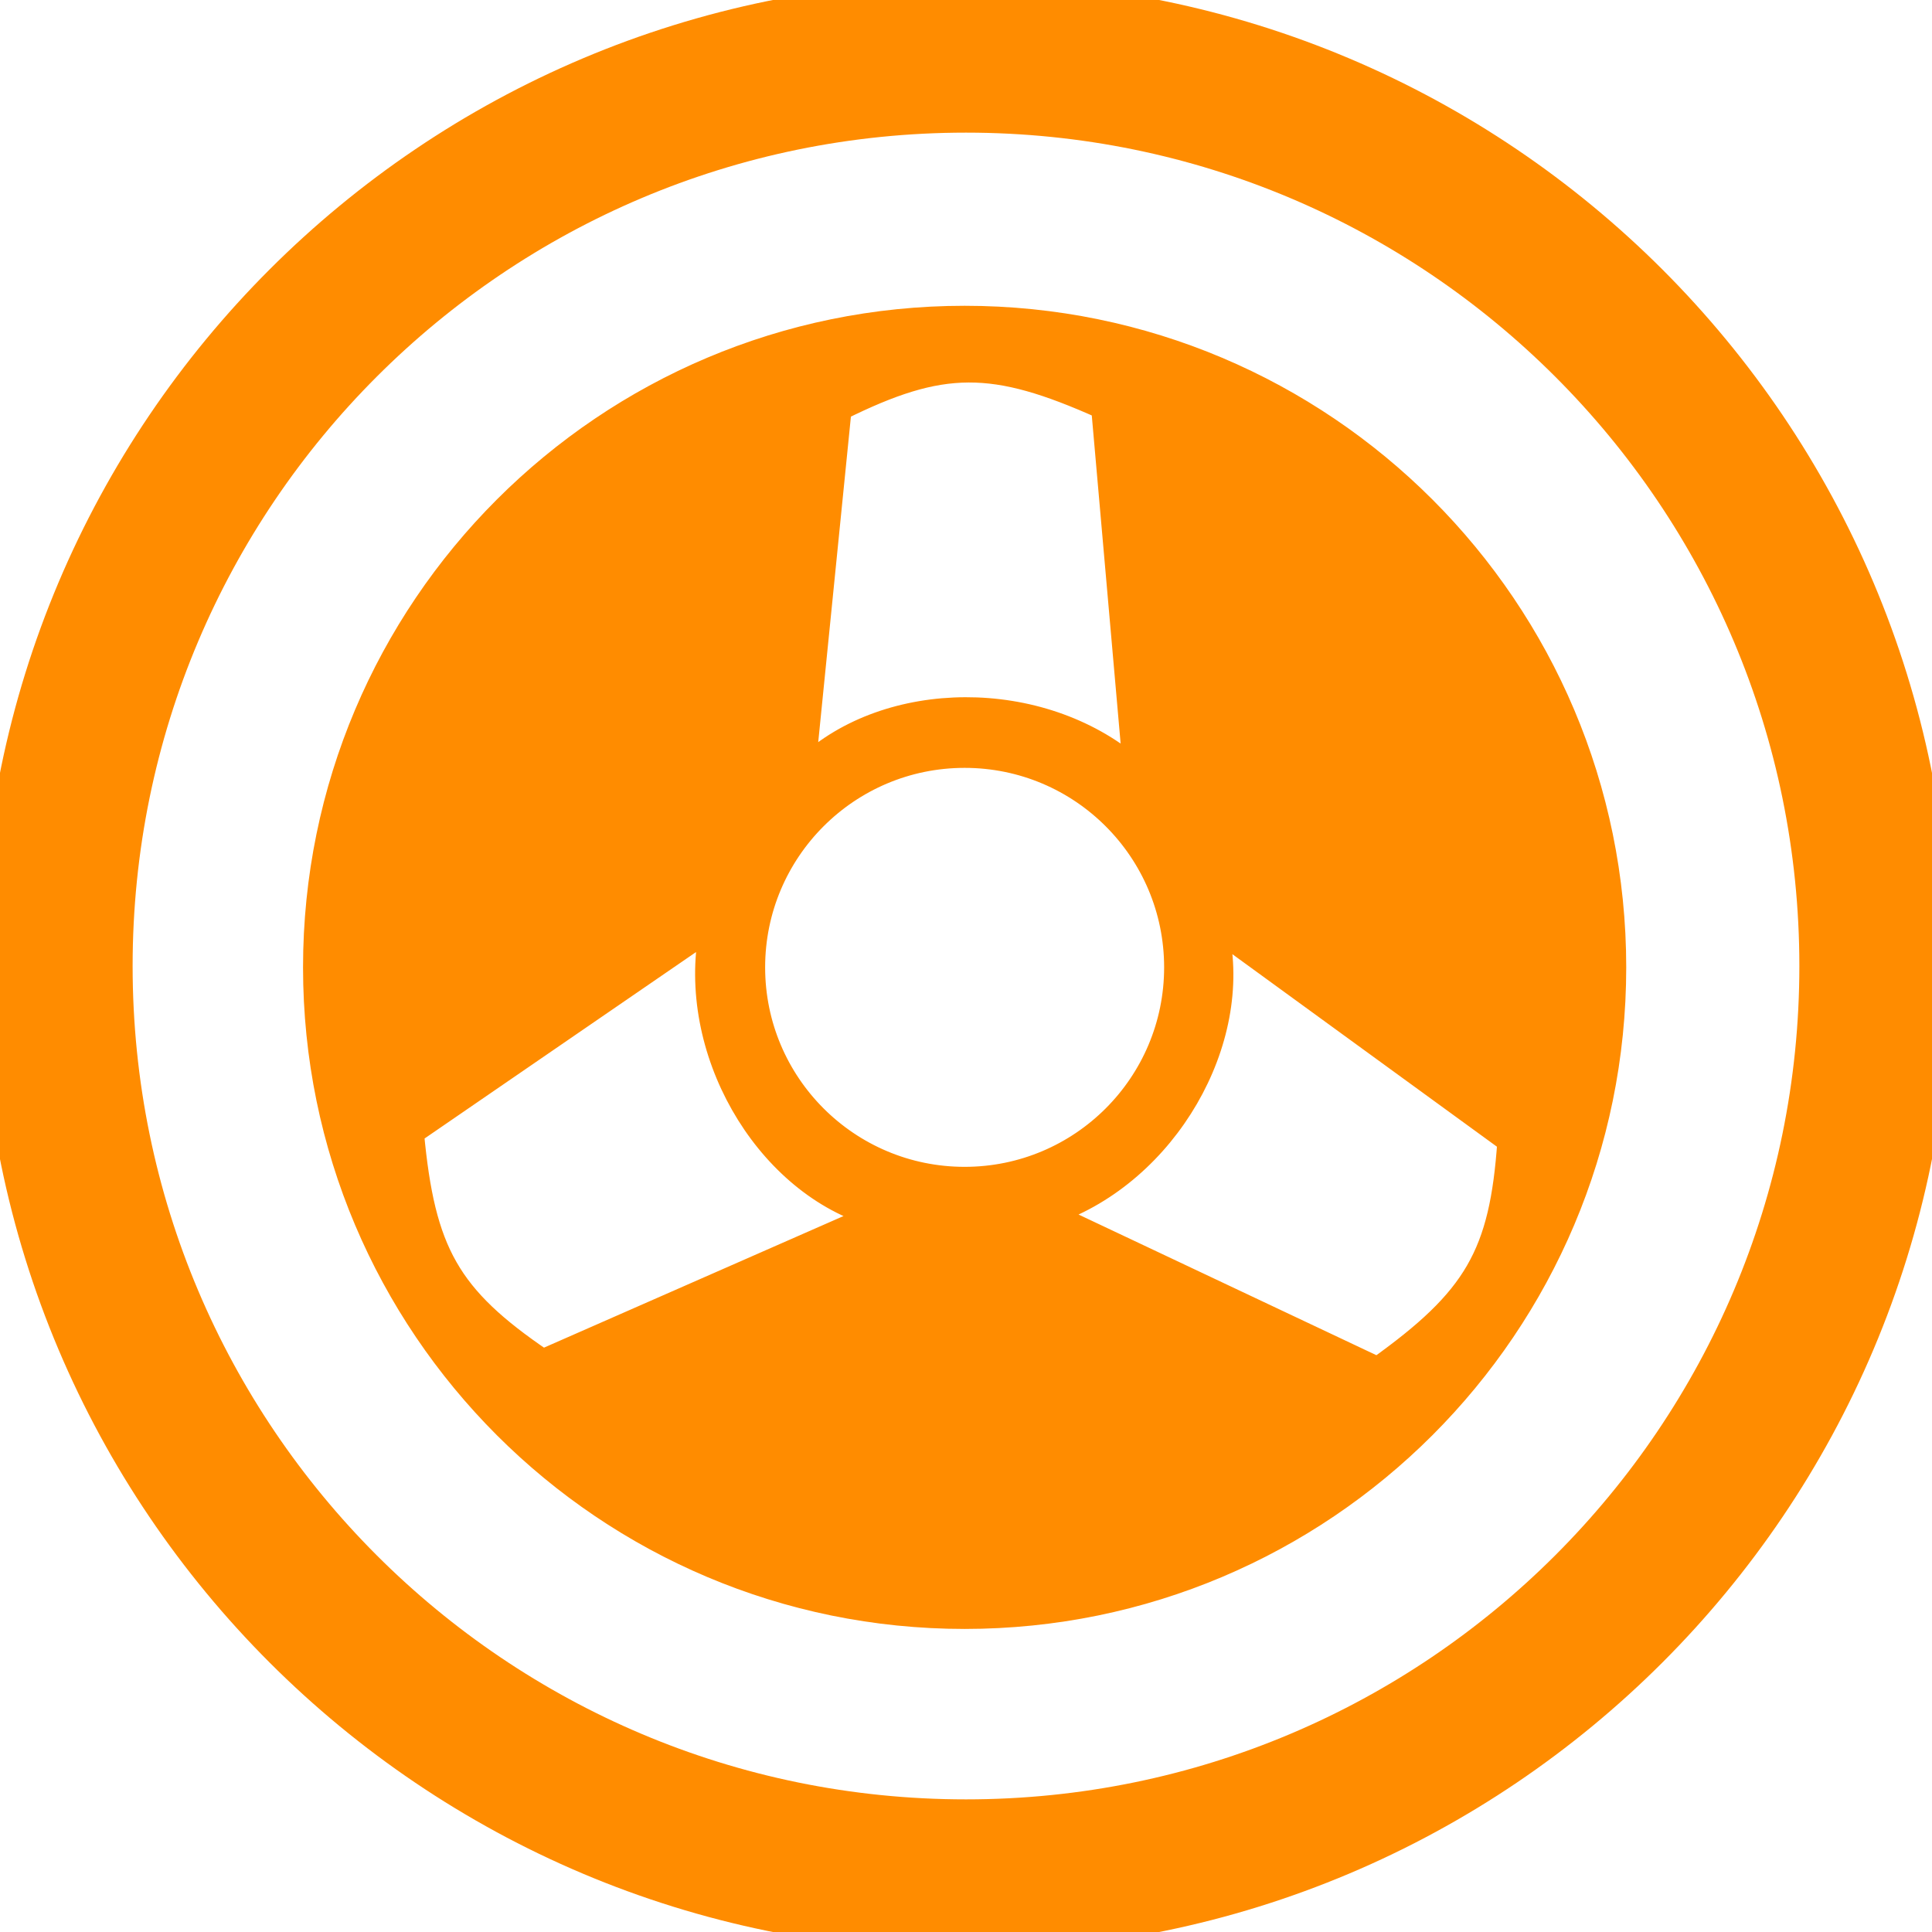
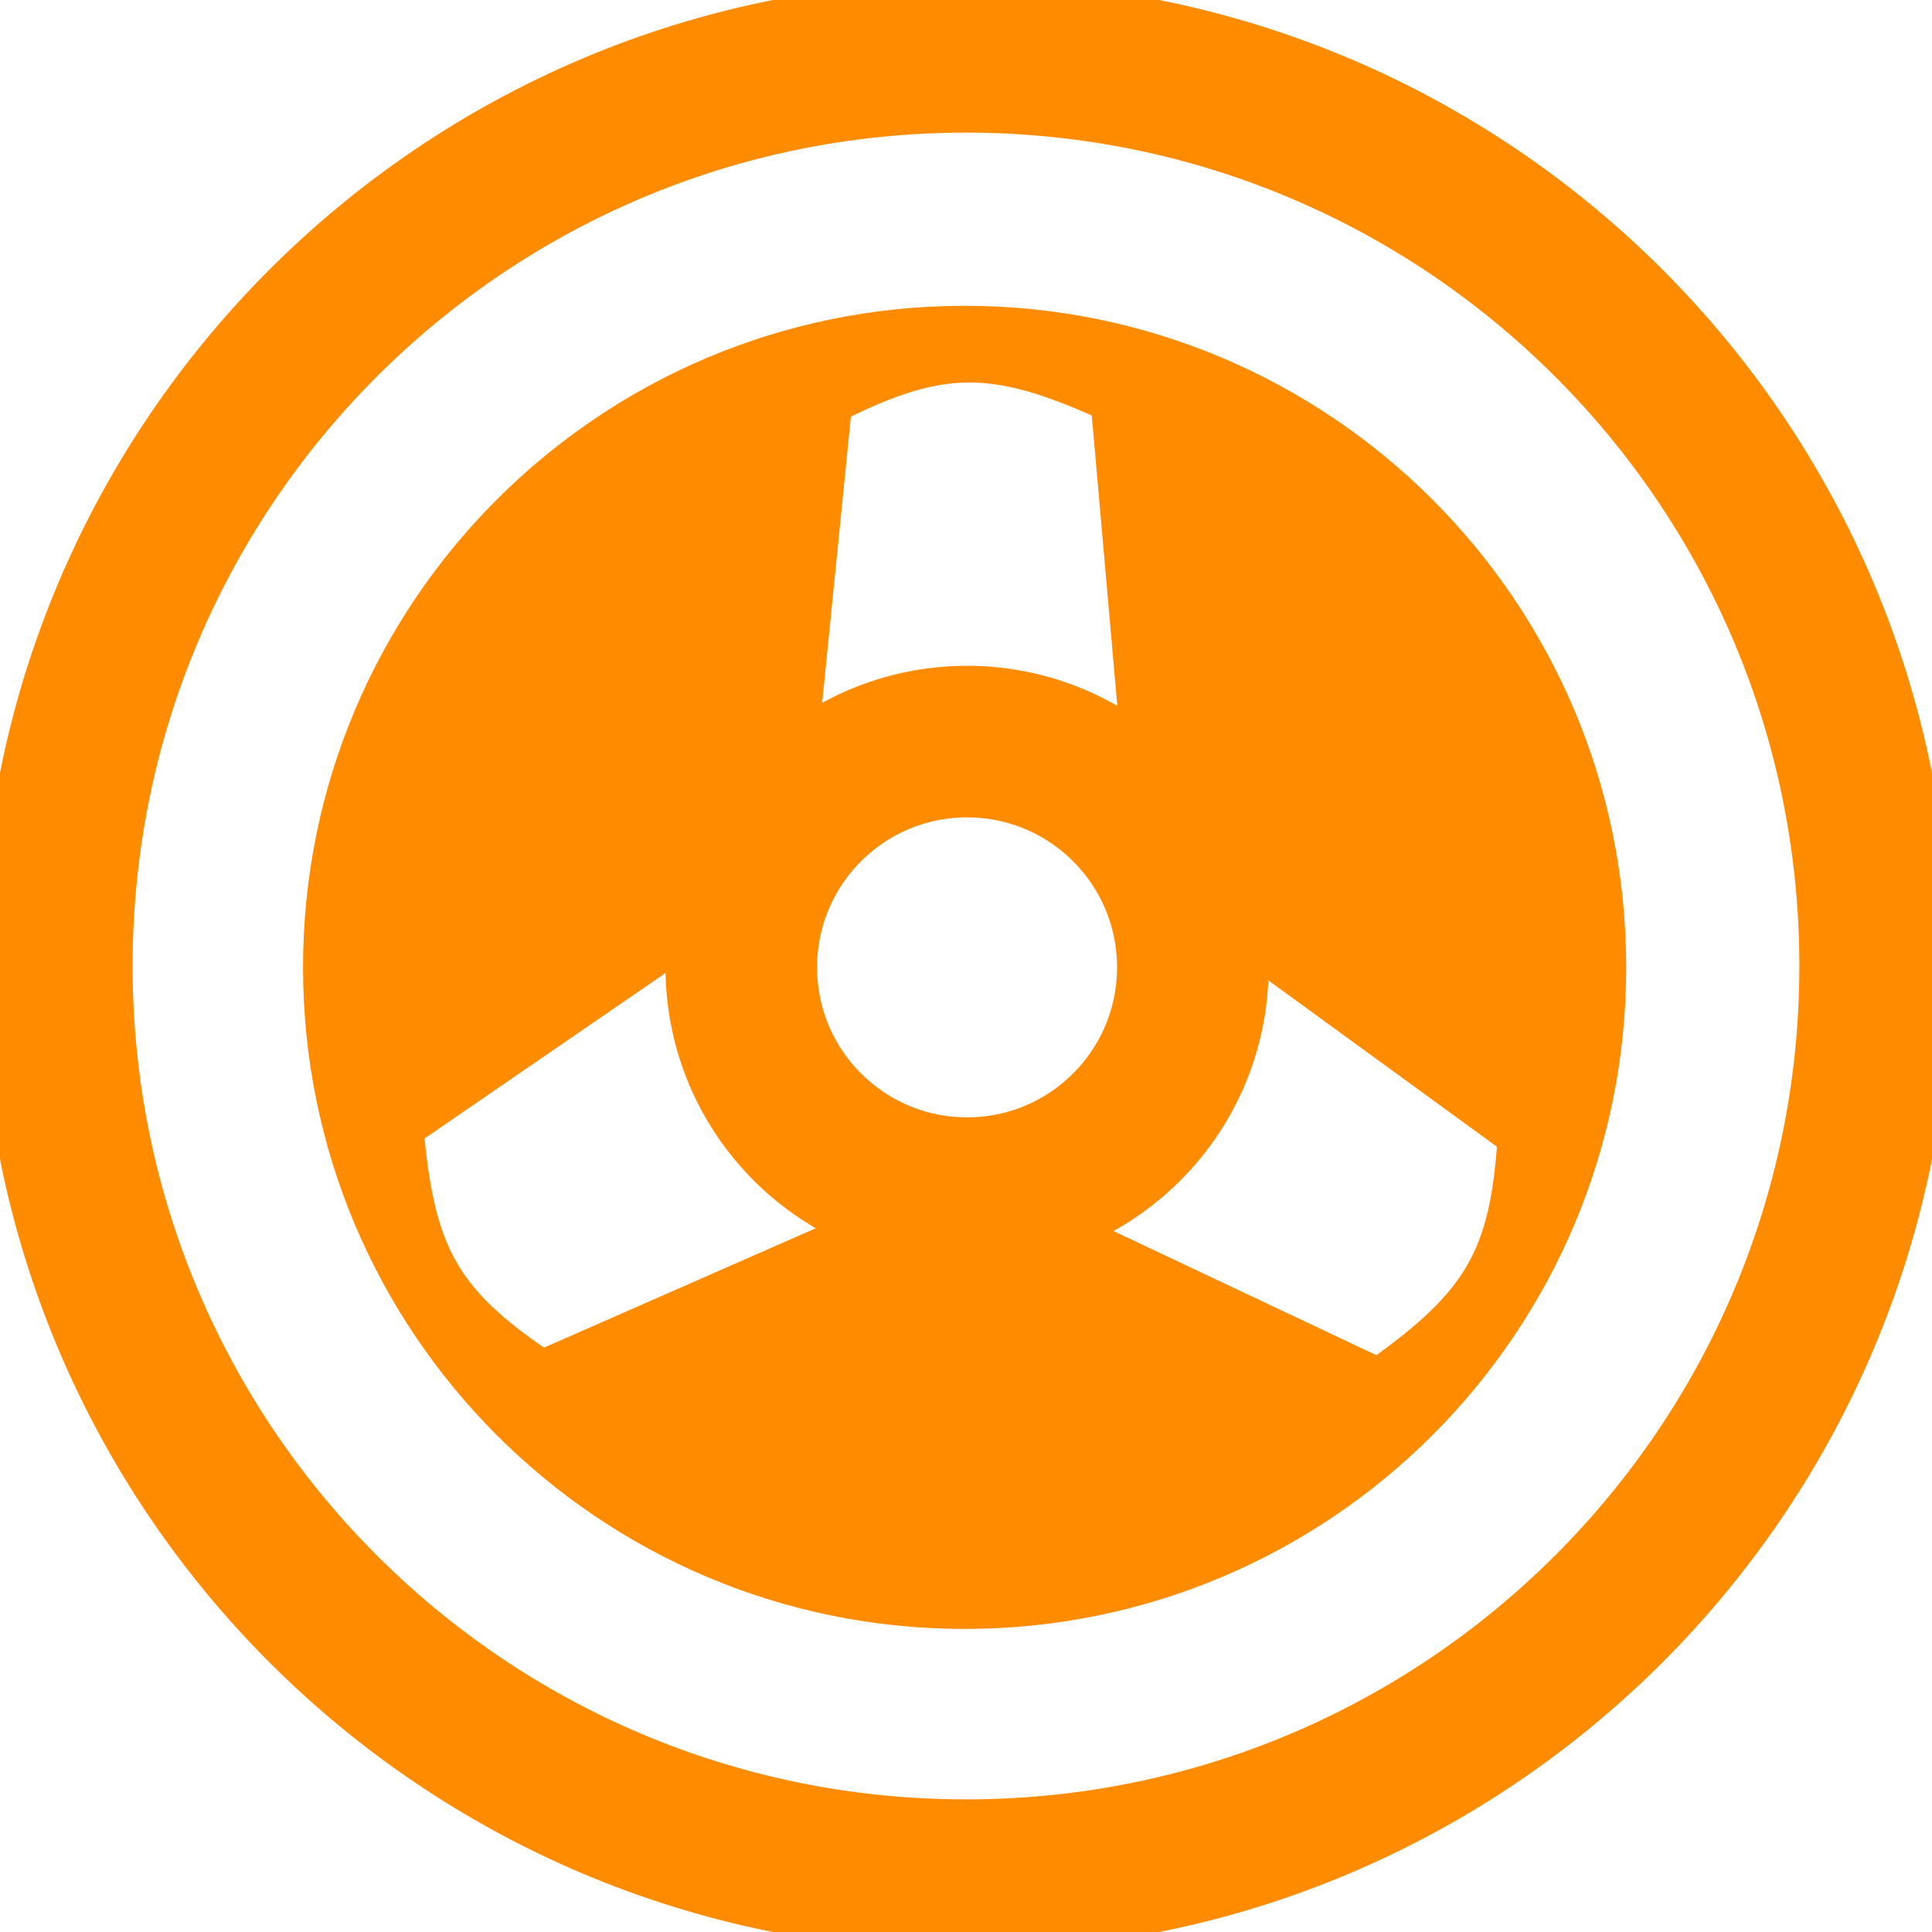
<svg xmlns="http://www.w3.org/2000/svg" version="1.1" x="0px" y="0px" viewBox="0 0 101.968 101.968" enable-background="new 0 0 100 100" xml:space="preserve" id="svg2" width="101.968" height="101.968">
  <defs id="defs282" />
  <g id="g102" transform="translate(841.3975,-129.5179)">
    <g transform="translate(-290.8611,14.30994)" id="g126">
      <g id="g4602">
        <g id="g4606">
          <g id="g4196">
            <g id="g4214">
              <circle transform="translate(290.8611,-14.30994)" style="fill:none;fill-opacity:1;stroke:#ff8c00;stroke-width:8;stroke-linecap:round;stroke-linejoin:round;stroke-miterlimit:4;stroke-dasharray:none;stroke-opacity:1" id="path4139" cx="-790.414" cy="180.502" r="47.984" />
              <path id="path4162" transform="translate(-550.5365,115.2079)" d="M 50.912 16.686 A 34.37 34.37 0 0 0 16.541 51.057 A 34.37 34.37 0 0 0 50.912 85.426 A 34.37 34.37 0 0 0 85.283 51.057 A 34.37 34.37 0 0 0 50.912 16.686 z M 51.117 19.641 C 53.168 19.631 55.27 20.273 58.139 21.557 L 59.799 40.432 C 54.91 36.279 46.857 36.354 42.508 40.432 L 44.396 21.631 C 47.067 20.31 49.067 19.65 51.117 19.641 z M 50.912 39.98 A 11.076 11.076 0 0 1 61.988 51.057 A 11.076 11.076 0 0 1 50.912 62.131 A 11.076 11.076 0 0 1 39.836 51.057 A 11.076 11.076 0 0 1 50.912 39.98 z M 37.451 49.094 C 36.238 55.392 40.263 62.368 45.951 64.15 L 28.652 71.75 C 23.726 68.399 22.418 66.079 21.832 59.82 L 37.451 49.094 z M 64.295 49.139 L 79.574 60.258 C 79.161 66.202 77.815 68.5 72.703 72.158 L 55.57 64.066 C 61.623 61.942 65.62 54.951 64.295 49.139 z " style="fill:#ff8c00;fill-opacity:1;stroke:#ff8c00;stroke-width:1.094;stroke-linecap:round;stroke-linejoin:round;stroke-miterlimit:4;stroke-dasharray:none;stroke-opacity:1" />
            </g>
+             <circle style="fill:none;fill-opacity:1;stroke:#ff8c00;stroke-width:8;stroke-linecap:round;stroke-linejoin:round;stroke-miterlimit:4;stroke-dasharray:none;stroke-opacity:1" id="path4150" cx="-499.496" cy="166.264" r="11.916" />
          </g>
        </g>
      </g>
    </g>
  </g>
  <g id="layer1" />
</svg>
